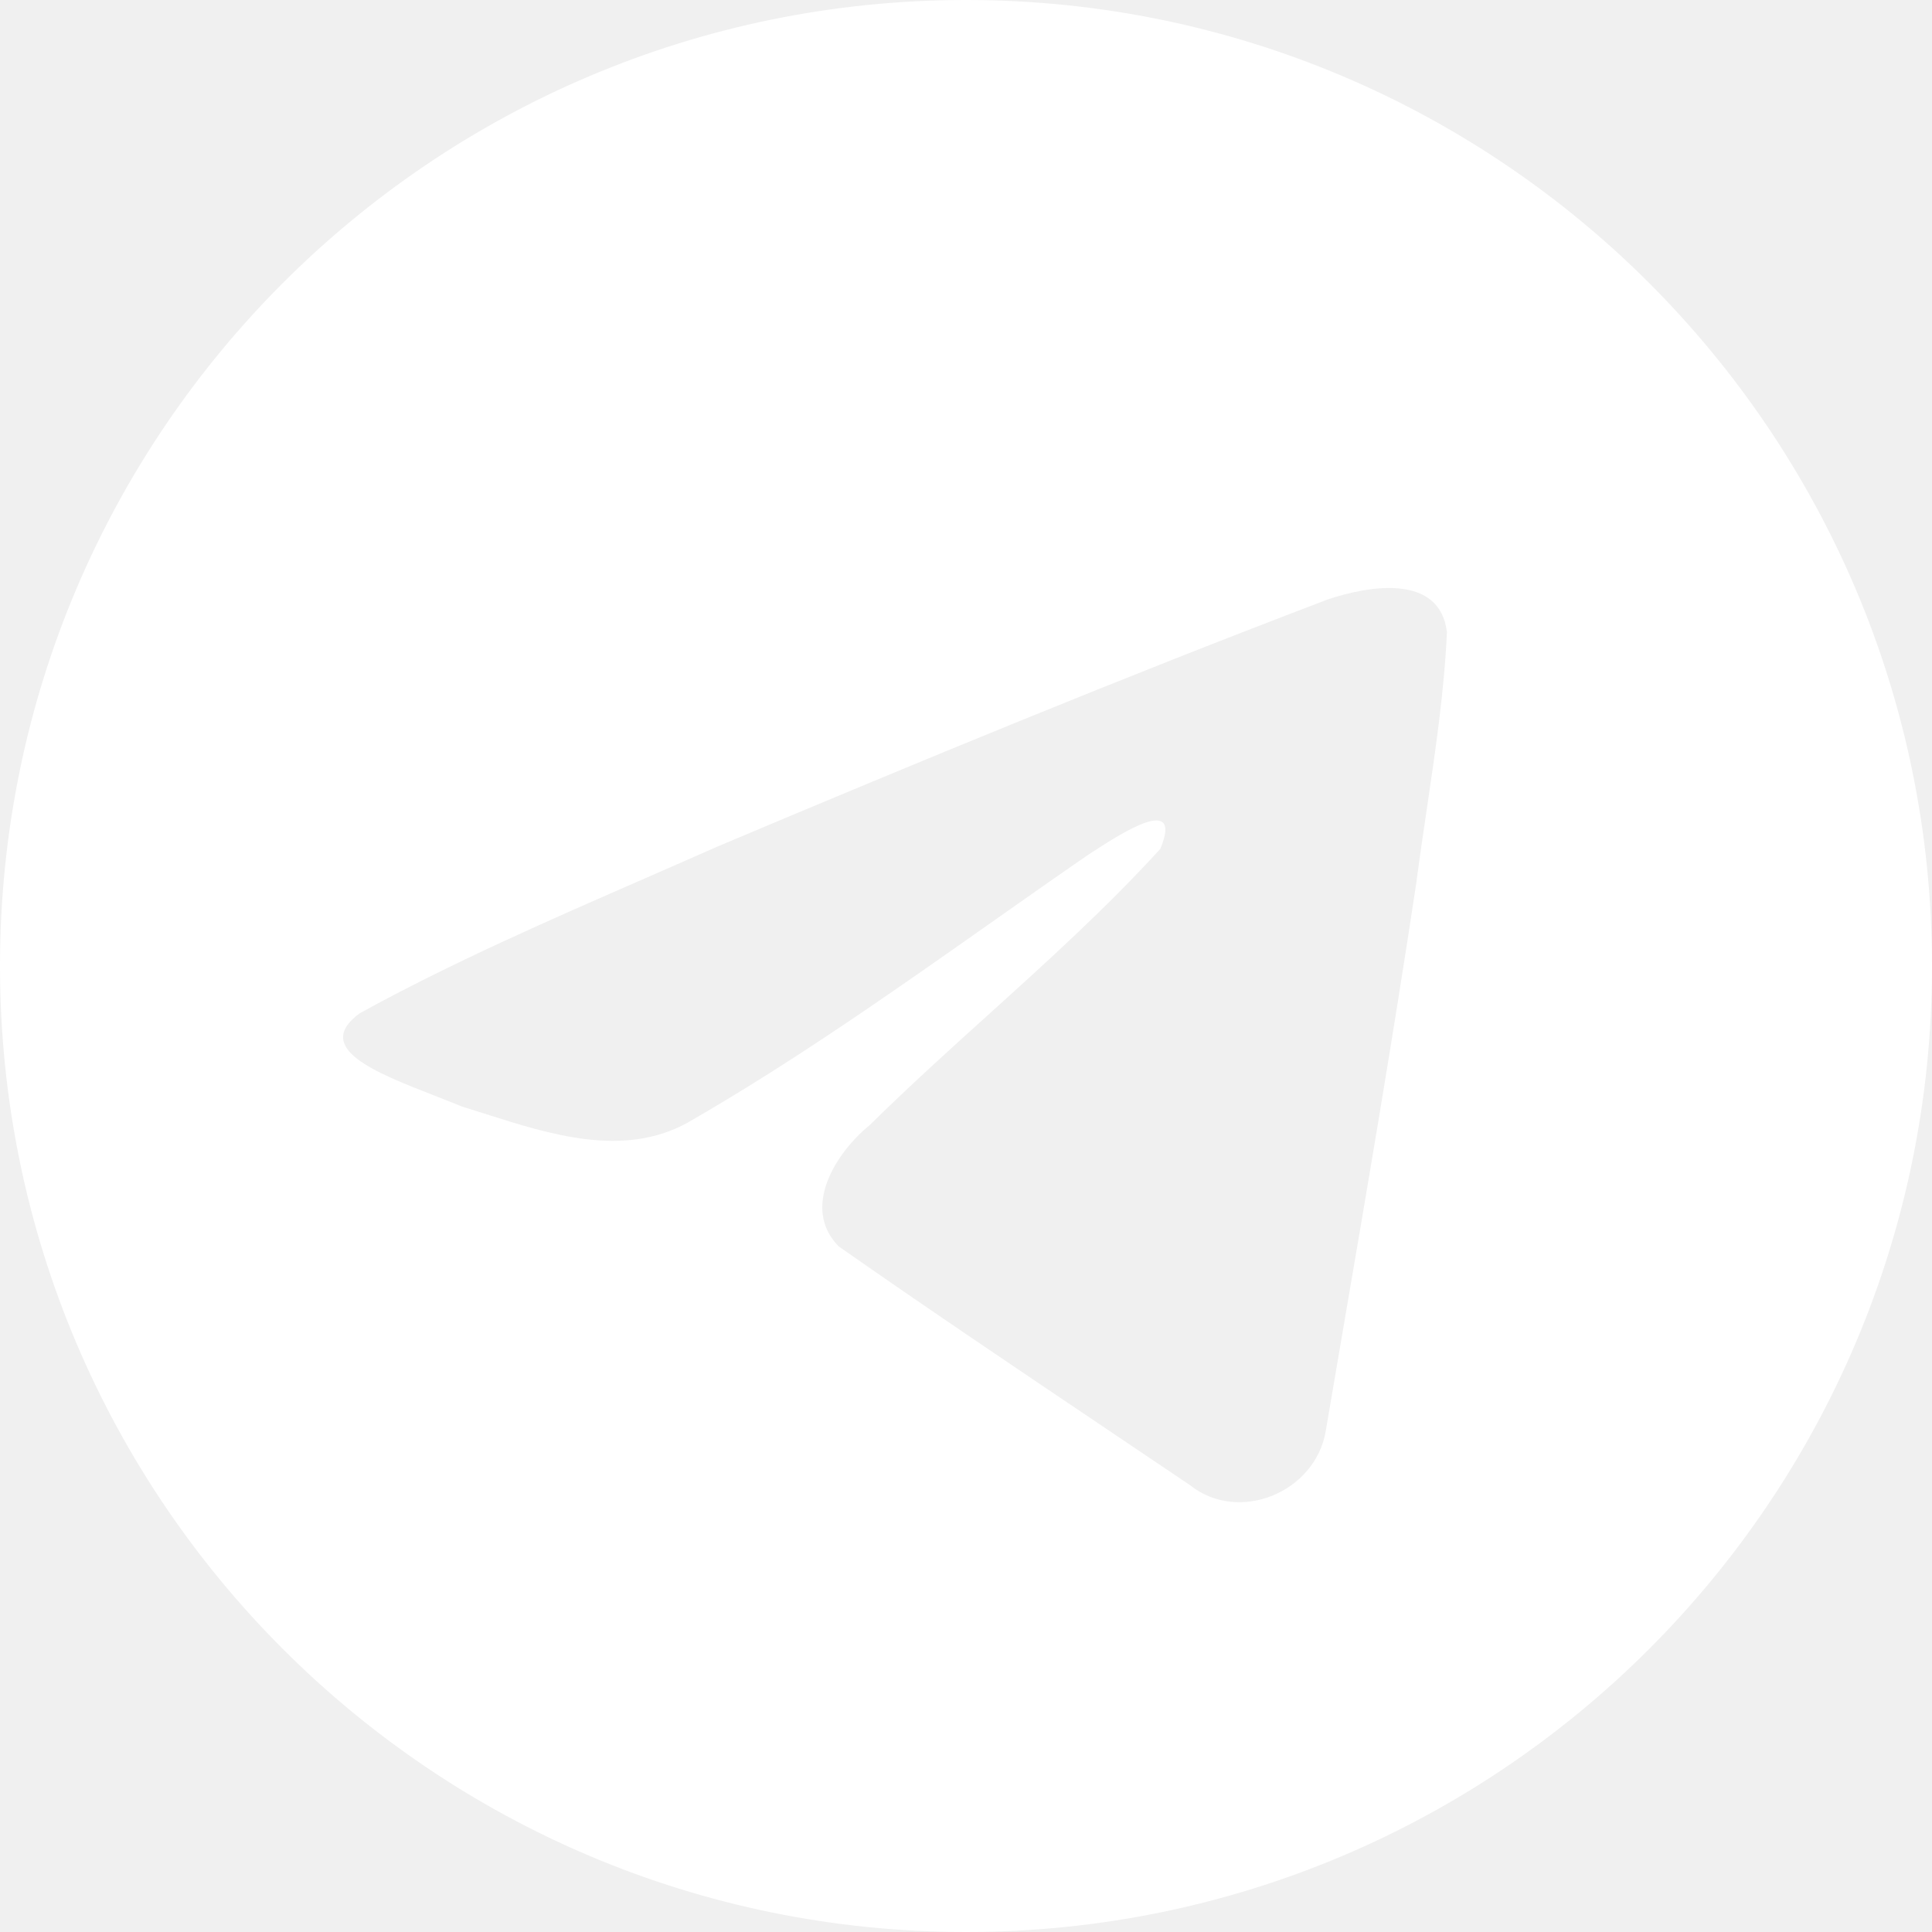
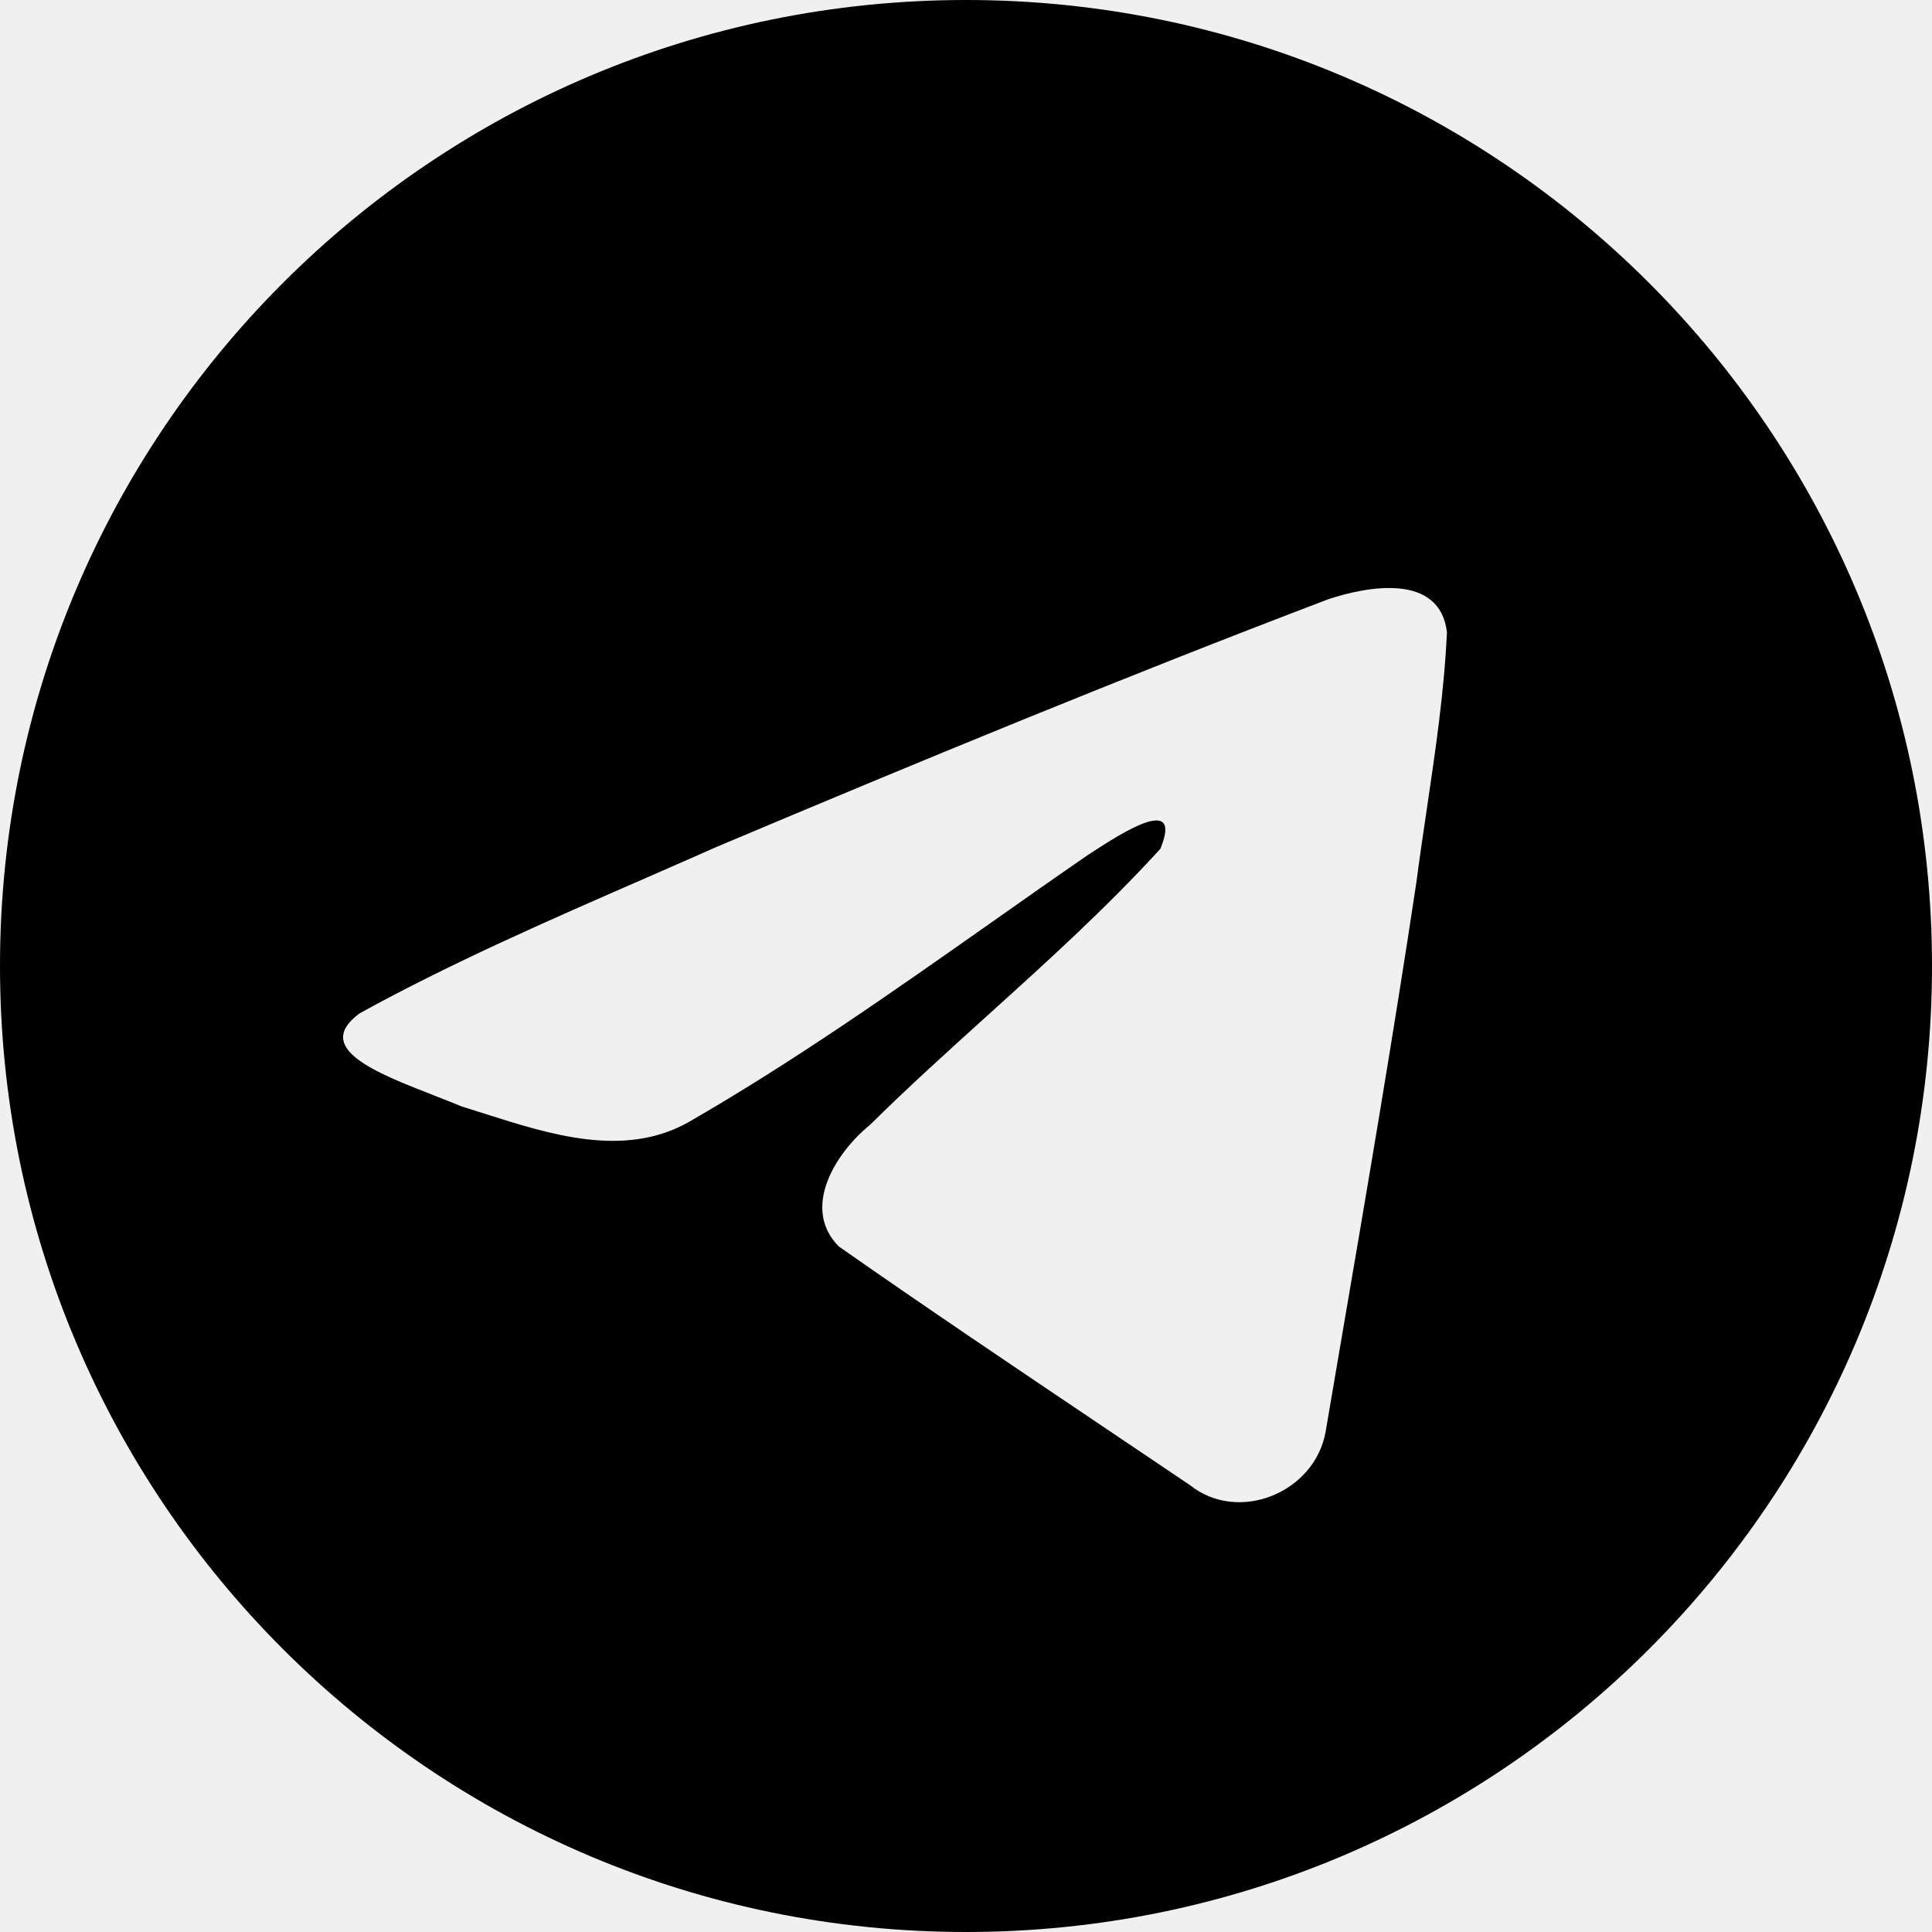
- <svg xmlns="http://www.w3.org/2000/svg" width="48" height="48" viewBox="0 0 48 48" fill="none">
-   <path fill-rule="evenodd" clip-rule="evenodd" d="M48 24C48 37.255 37.255 48 24 48C10.745 48 0 37.255 0 24C0 10.745 10.745 0 24 0C37.255 0 48 10.745 48 24ZM16.072 21.802C13.667 22.851 11.197 23.93 8.938 25.174C7.759 26.038 9.326 26.648 10.797 27.221C11.031 27.313 11.262 27.403 11.48 27.493C11.661 27.548 11.845 27.607 12.031 27.666C13.667 28.188 15.491 28.769 17.079 27.895C19.687 26.396 22.149 24.664 24.609 22.933C25.415 22.365 26.221 21.798 27.031 21.24C27.069 21.215 27.112 21.188 27.159 21.157C27.849 20.71 29.402 19.703 28.828 21.09C27.47 22.576 26.014 23.891 24.552 25.213C23.566 26.104 22.576 26.998 21.61 27.951C20.769 28.634 19.895 30.009 20.837 30.966C23.007 32.485 25.211 33.967 27.413 35.449C28.13 35.931 28.847 36.413 29.562 36.896C30.774 37.864 32.669 37.081 32.935 35.569C33.053 34.873 33.172 34.177 33.291 33.481C33.949 29.637 34.607 25.791 35.188 21.933C35.267 21.328 35.356 20.723 35.446 20.118C35.663 18.651 35.881 17.182 35.949 15.707C35.773 14.235 33.989 14.559 32.995 14.89C27.89 16.832 22.836 18.919 17.802 21.042C17.232 21.295 16.654 21.547 16.072 21.802Z" fill="#fff" />
+ <svg xmlns="http://www.w3.org/2000/svg" width="48" height="48" viewBox="0 0 48 48">
+   <path fill-rule="evenodd" clip-rule="evenodd" d="M48 24C48 37.255 37.255 48 24 48C10.745 48 0 37.255 0 24C0 10.745 10.745 0 24 0C37.255 0 48 10.745 48 24ZM16.072 21.802C13.667 22.851 11.197 23.93 8.938 25.174C7.759 26.038 9.326 26.648 10.797 27.221C11.031 27.313 11.262 27.403 11.48 27.493C11.661 27.548 11.845 27.607 12.031 27.666C13.667 28.188 15.491 28.769 17.079 27.895C19.687 26.396 22.149 24.664 24.609 22.933C25.415 22.365 26.221 21.798 27.031 21.24C27.069 21.215 27.112 21.188 27.159 21.157C27.849 20.71 29.402 19.703 28.828 21.09C27.47 22.576 26.014 23.891 24.552 25.213C23.566 26.104 22.576 26.998 21.61 27.951C20.769 28.634 19.895 30.009 20.837 30.966C23.007 32.485 25.211 33.967 27.413 35.449C28.13 35.931 28.847 36.413 29.562 36.896C30.774 37.864 32.669 37.081 32.935 35.569C33.053 34.873 33.172 34.177 33.291 33.481C33.949 29.637 34.607 25.791 35.188 21.933C35.267 21.328 35.356 20.723 35.446 20.118C35.663 18.651 35.881 17.182 35.949 15.707C35.773 14.235 33.989 14.559 32.995 14.89C27.89 16.832 22.836 18.919 17.802 21.042C17.232 21.295 16.654 21.547 16.072 21.802Z" />
</svg>
